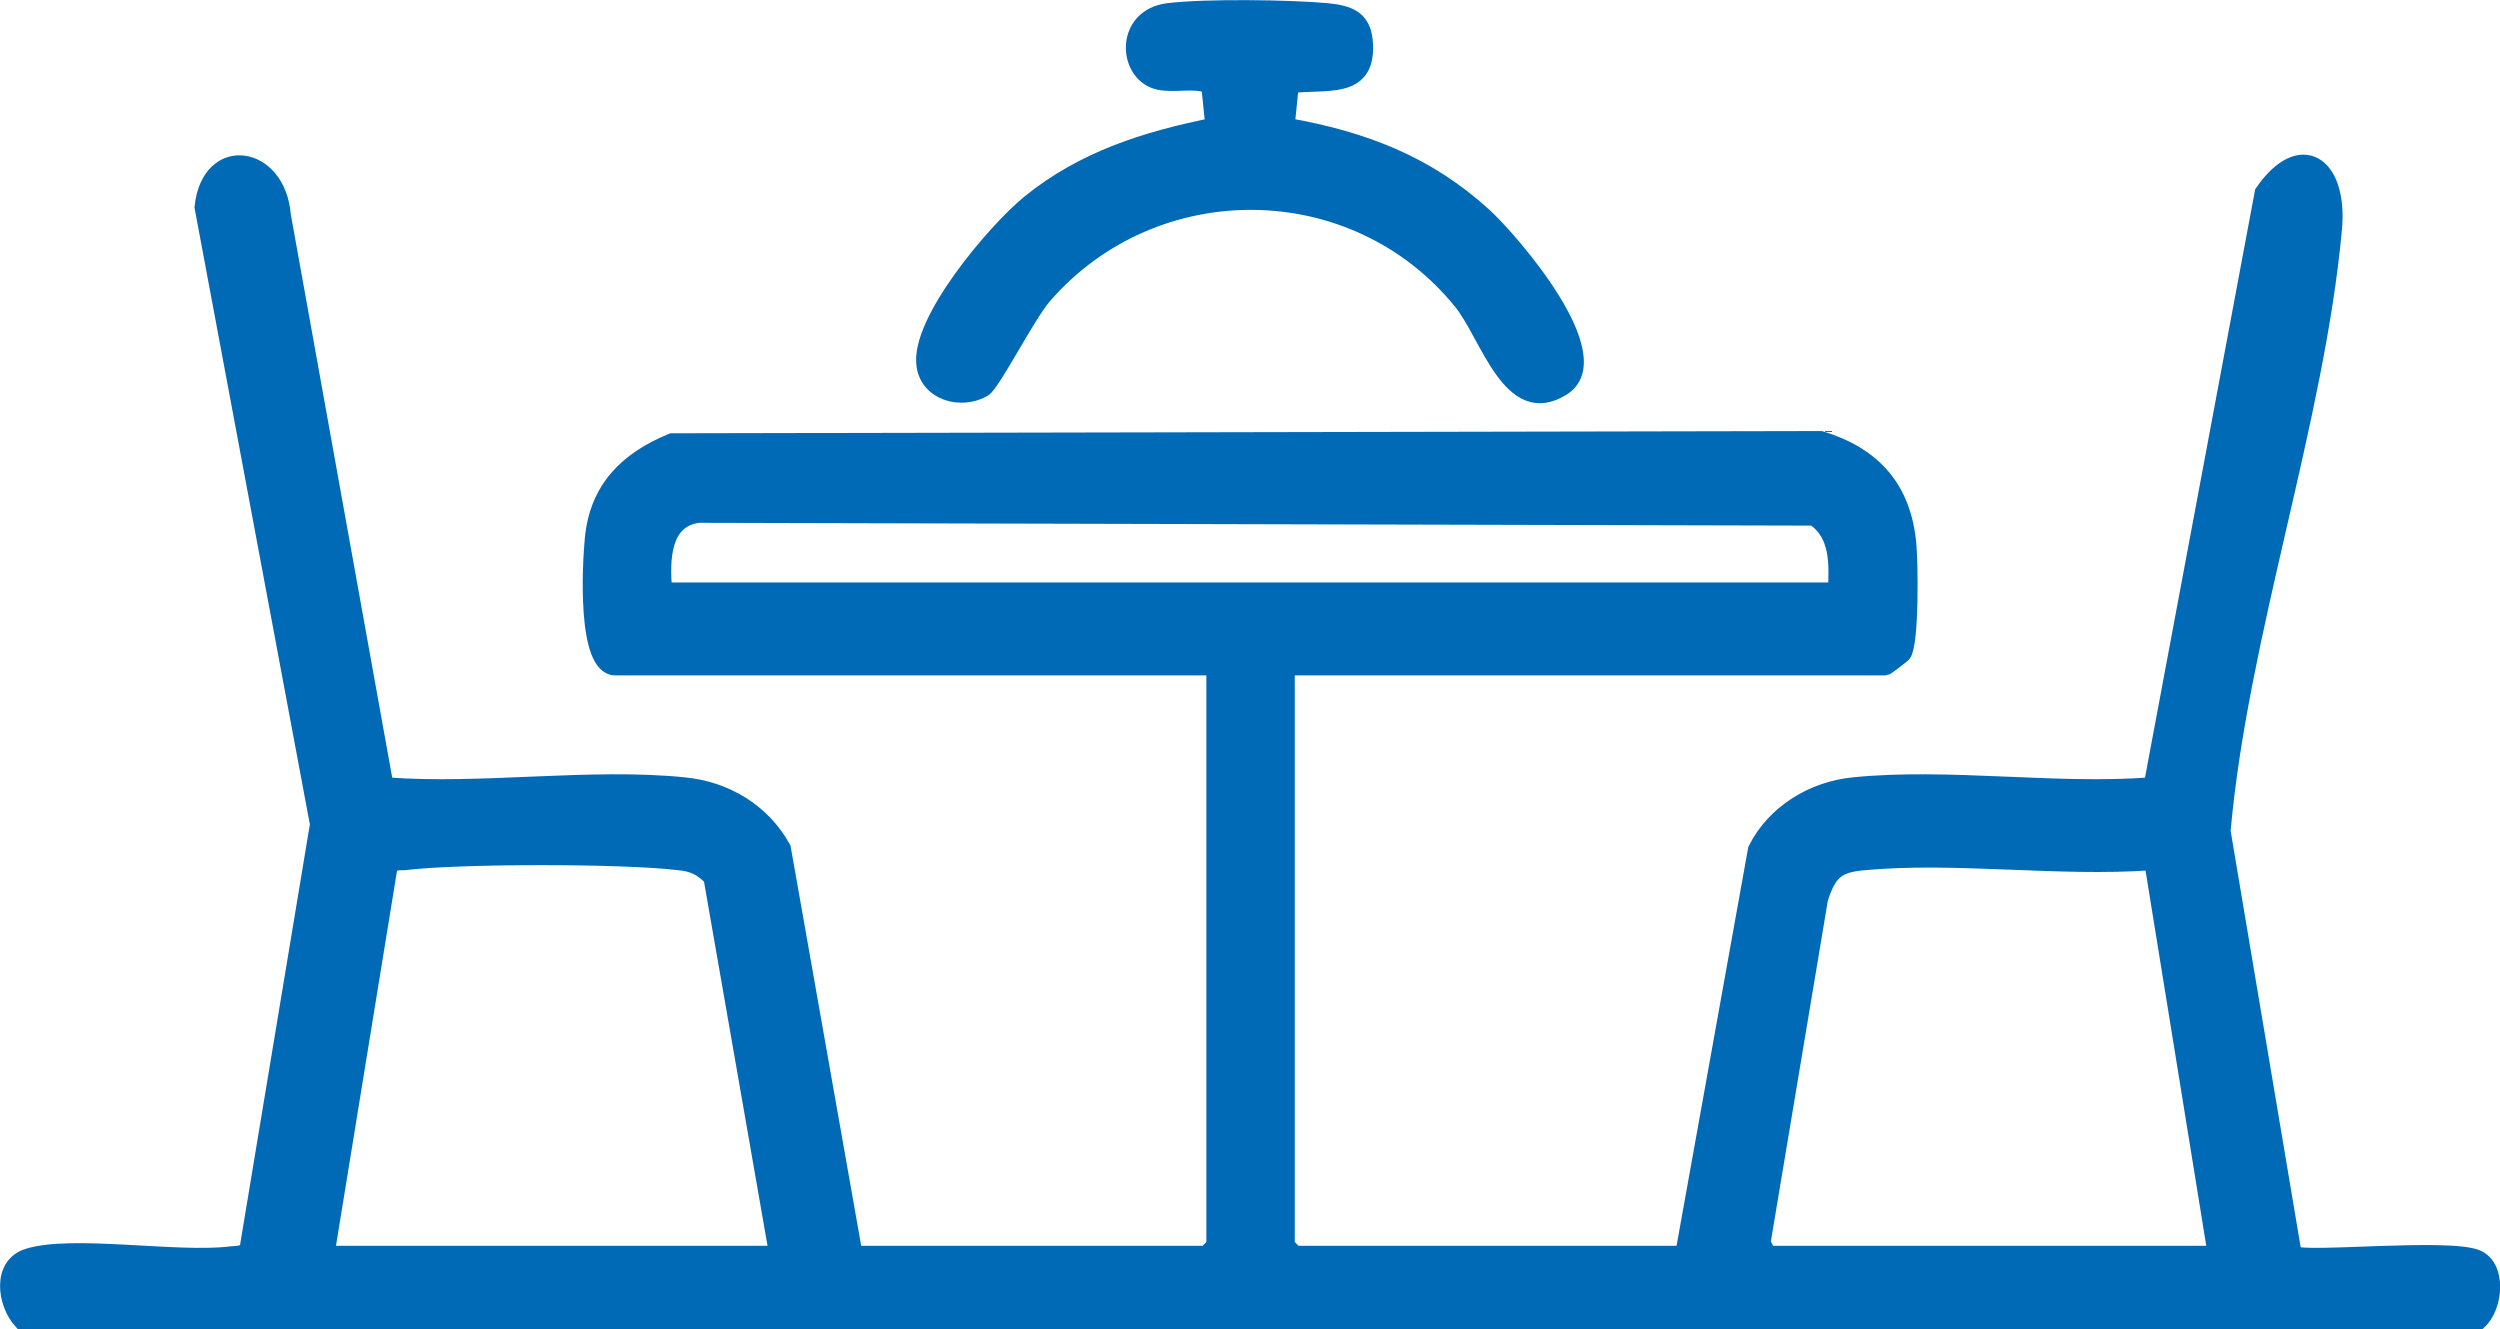
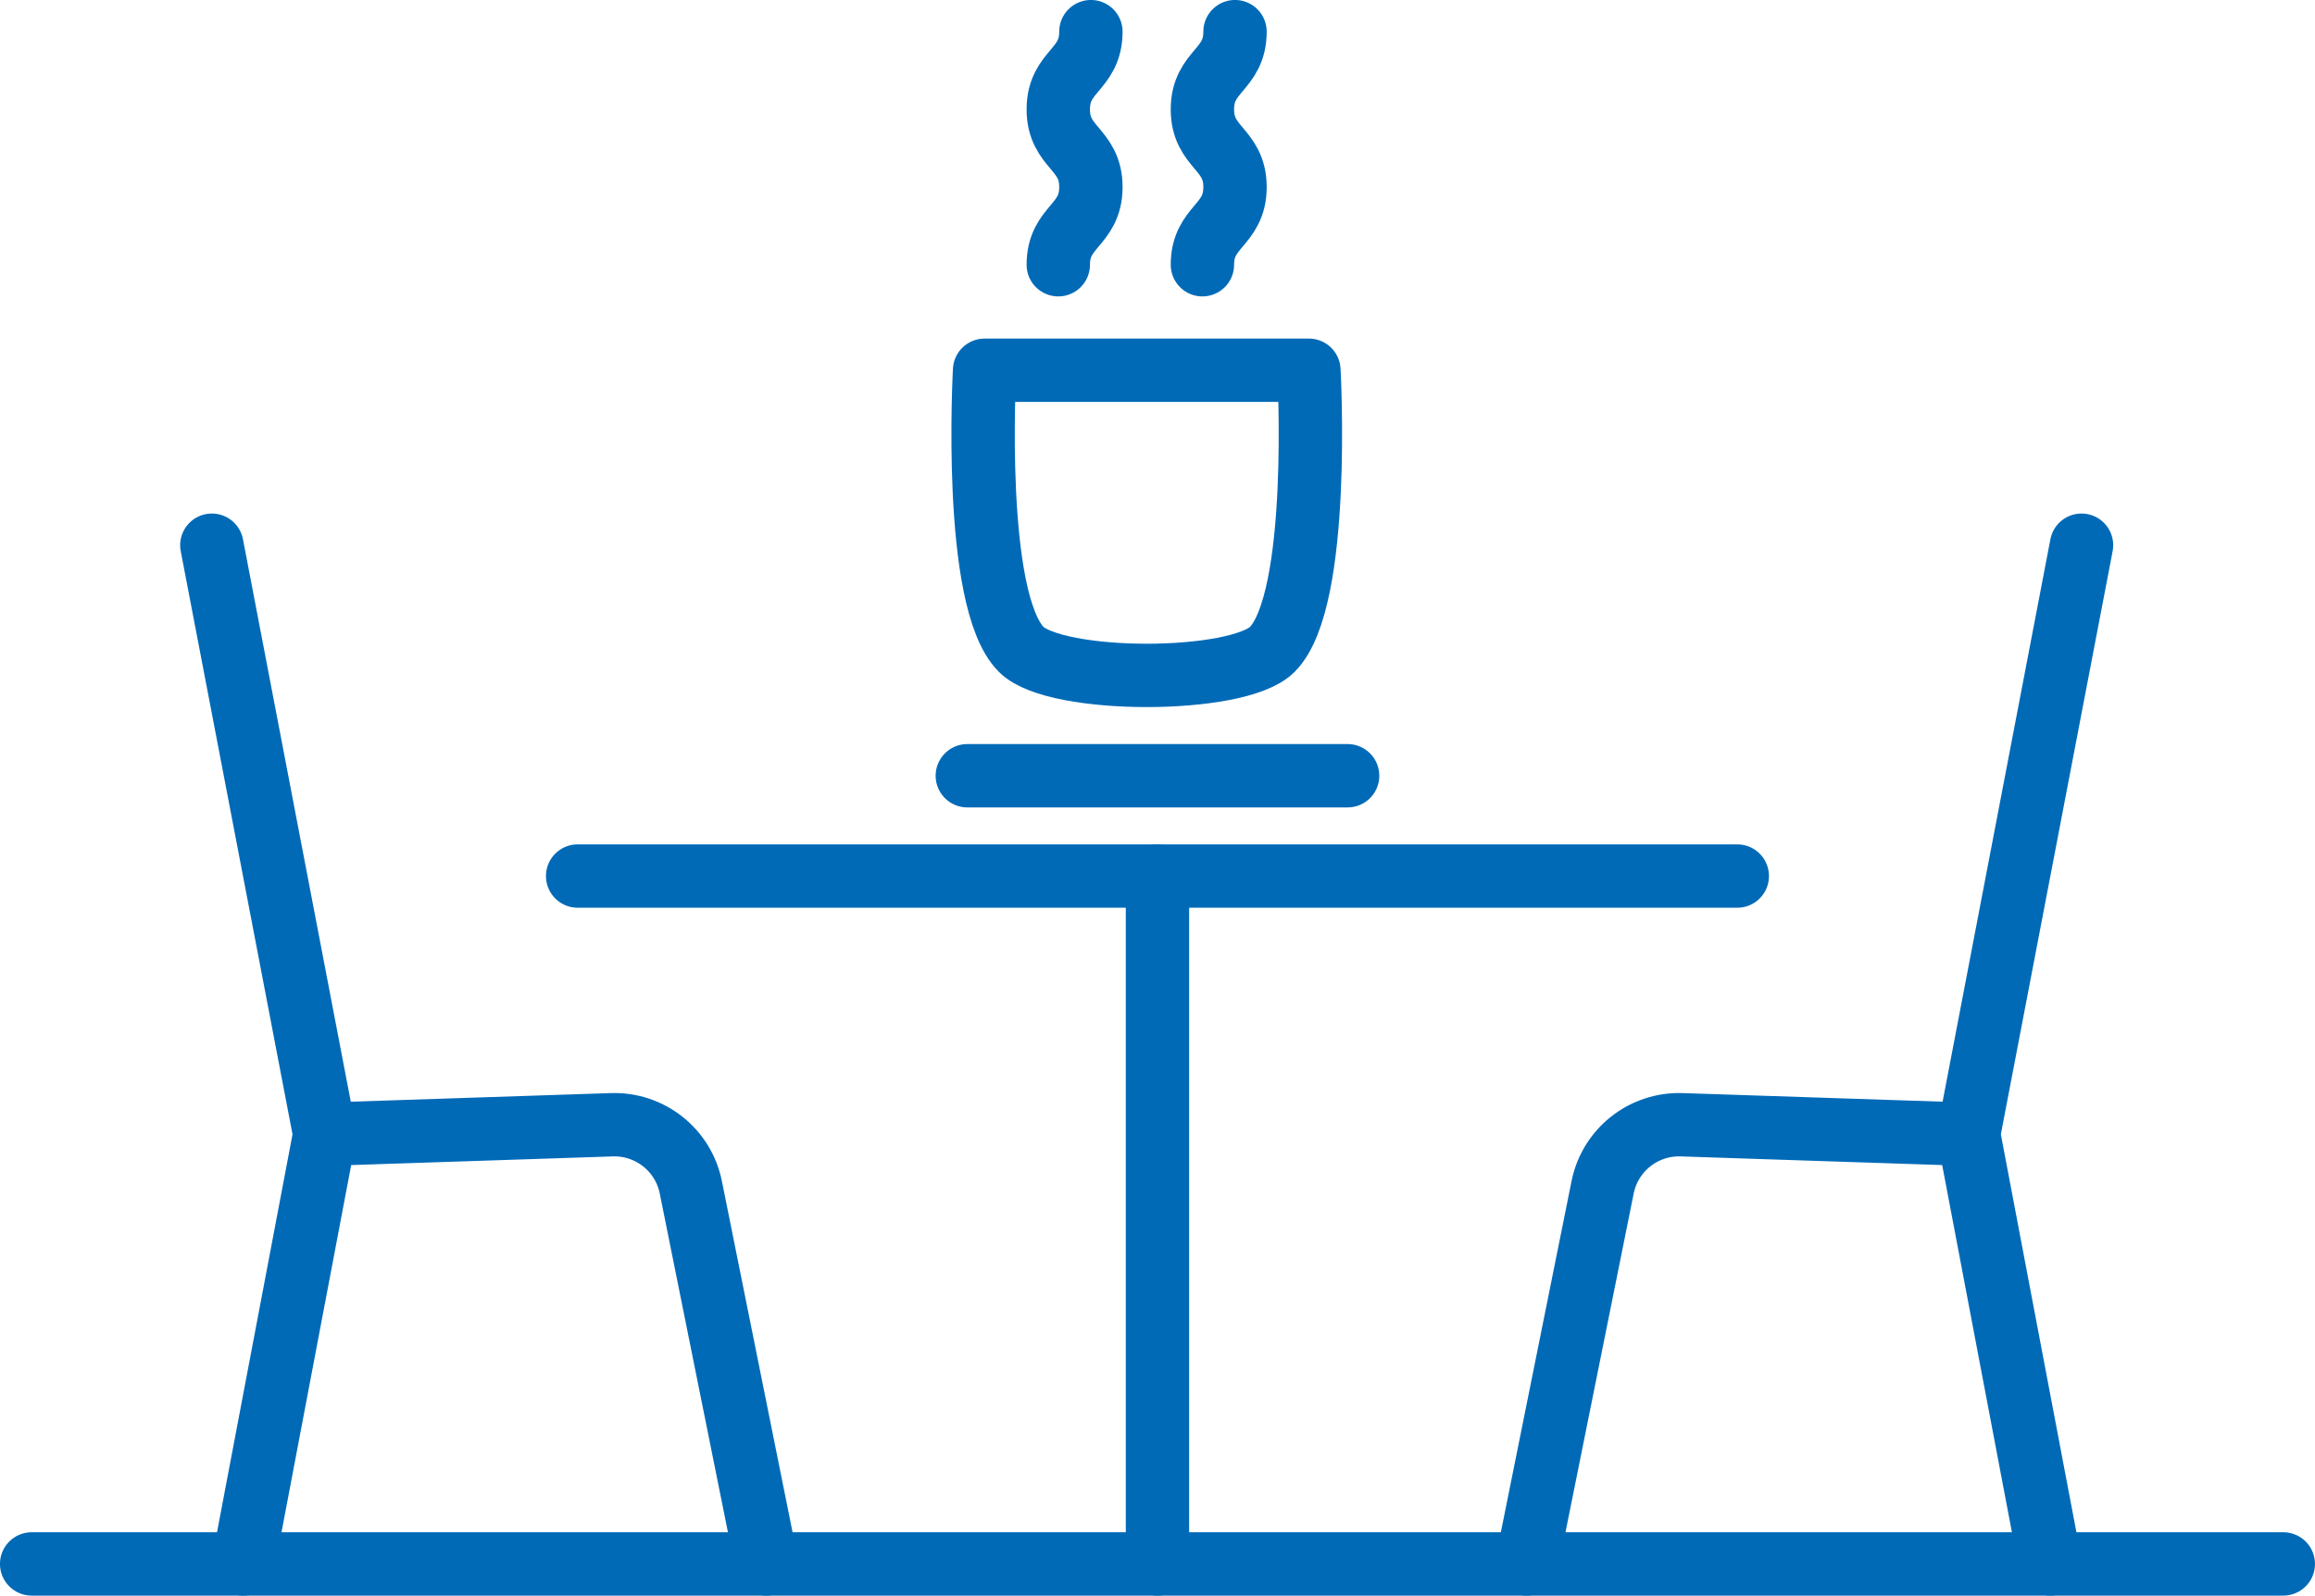
- <svg xmlns="http://www.w3.org/2000/svg" id="Capa_3" data-name="Capa 3" viewBox="0 0 44.4 23.6">
-   <path d="M29.88,22.25l1.29-7.17c.33-.66,1.02-1.08,1.75-1.15,1.67-.17,3.59.13,5.28,0l1.97-10.52c.68-.99,1.4-.52,1.3.64-.31,3.43-1.67,7.22-1.98,10.71l1.26,7.49c.16.13,2.72-.14,3.24.07.4.16.35.88.05,1.16H.37c-.3-.33-.39-1.02.12-1.18.78-.25,2.67.08,3.61-.04.1-.01.22,0,.28-.09l1.25-7.53L3.58,3.68c.12-1.17,1.37-.99,1.46.14l1.82,10.11c1.69.13,3.62-.17,5.29,0,.74.07,1.41.47,1.77,1.13l1.27,7.19h6.22l.14-.14v-10.24h-10.62c-.57,0-.46-1.87-.42-2.29.08-.9.61-1.43,1.42-1.76l20.41-.04c.95.29,1.48.89,1.57,1.89.03.35.05,1.72-.09,1.95-.01.02-.31.25-.33.25h-10.62v10.24l.14.14h6.88ZM32.59,10.47c.02-.46.04-.97-.38-1.26l-19.8-.05c-.64.08-.64.79-.6,1.31h20.78ZM13.78,22.25l-1.16-6.65c-.17-.18-.33-.25-.57-.27-.97-.12-3.91-.12-4.87,0-.08,0-.17,0-.24.04l-1.12,6.88h7.95ZM31.42,22.25h7.91l-1.12-6.92c-1.64.12-3.49-.15-5.1,0-.48.04-.62.17-.77.64l-1.02,6.1.1.19Z" style="fill: #006ab7; stroke: #006ab7; stroke-miterlimit: 10; stroke-width: .25px;" />
-   <path d="M22.87,2.22c1.35.24,2.48.67,3.5,1.6.49.45,2.28,2.52,1.39,3.08-.95.6-1.34-.94-1.82-1.53-1.89-2.33-5.44-2.35-7.39-.1-.3.35-.9,1.54-1.07,1.65-.41.24-1.02.07-1.08-.44-.1-.79,1.26-2.39,1.87-2.89.96-.78,2.07-1.13,3.26-1.37l-.07-.69c-.28-.1-.59,0-.88-.06-.61-.13-.67-1.19.17-1.29.66-.08,2.14-.06,2.81,0,.42.04.68.14.7.61.04.86-.73.66-1.32.74l-.07.69Z" style="fill: #006ab7; stroke: #006ab7; stroke-miterlimit: 10; stroke-width: .25px;" />
+ <svg xmlns="http://www.w3.org/2000/svg" id="Capa_1" version="1.1" viewBox="0 0 360.61 248.62">
+   <defs>
+     <style>
+       .st0 {
+         fill: none;
+         stroke: #006ab7;
+         stroke-linecap: round;
+         stroke-linejoin: round;
+         stroke-width: 9.87px;
+       }
+     </style>
+   </defs>
+   <g id="Capa_11" data-name="Capa_1">
+     <line class="st0" x1="4.93" y1="243.68" x2="355.67" y2="243.68" />
+     <polyline class="st0" points="33 84.95 50.59 176.74 37.89 243.68" />
+     <path class="st0" d="M119.42,243.68l-11.81-58.68c-1.17-5.83-6.38-9.95-12.32-9.75l-44.7,1.48" />
+     <polyline class="st0" points="324.24 84.95 306.65 176.74 319.36 243.68" />
+     <path class="st0" d="M237.83,243.68l11.81-58.68c1.17-5.83,6.38-9.95,12.32-9.75l44.7,1.48" />
+     <line class="st0" x1="89.98" y1="136.5" x2="270.62" y2="136.5" />
+     <line class="st0" x1="180.3" y1="136.5" x2="180.3" y2="243.68" />
+     <path class="st0" d="M198.17,101.2c-5.38,5.38-33.7,5.38-39.08,0-7.72-7.72-5.72-43.51-5.72-43.51h50.52s2,35.8-5.72,43.51Z" />
+     <line class="st0" x1="150.68" y1="120.87" x2="209.92" y2="120.87" />
+     <g>
+       <path class="st0" d="M187.3,41.25c0-6.05,5.08-6.05,5.08-12.1s-5.08-6.05-5.08-12.11,5.08-6.05,5.08-12.11" />
+       <path class="st0" d="M164.85,41.25c0-6.05,5.08-6.05,5.08-12.1s-5.08-6.05-5.08-12.11,5.08-6.05,5.08-12.11" />
+     </g>
+   </g>
</svg>
